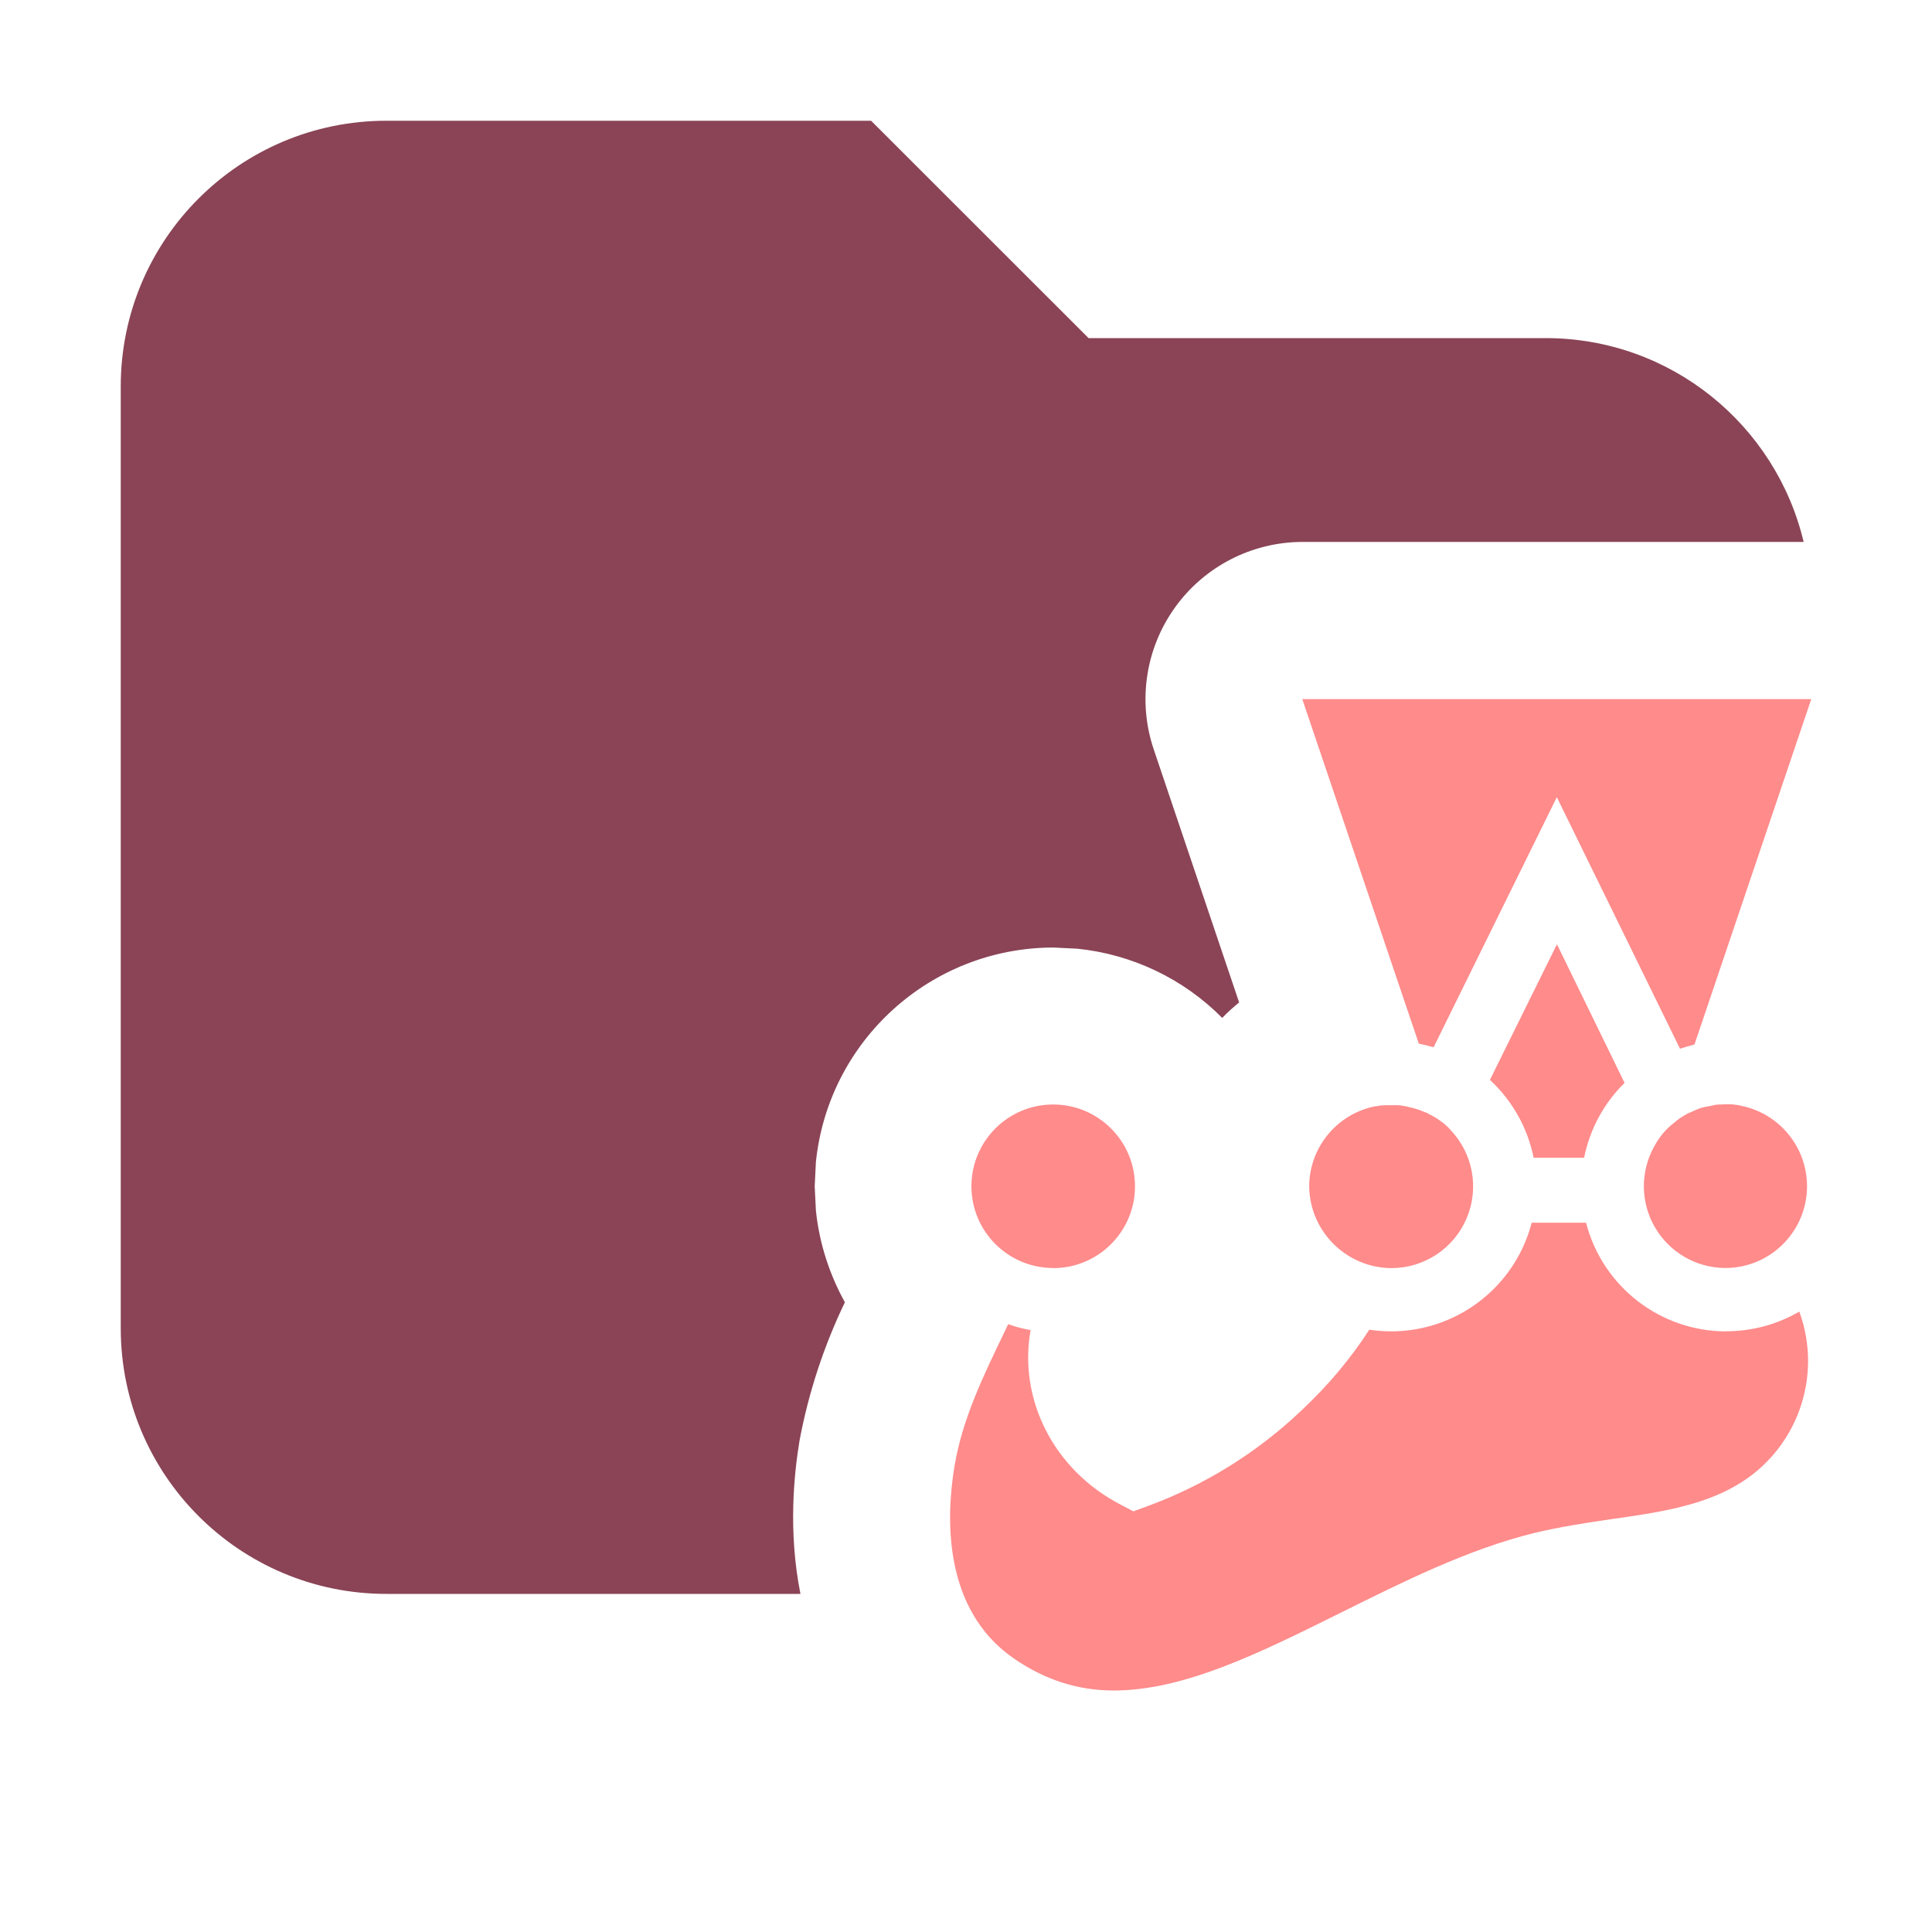
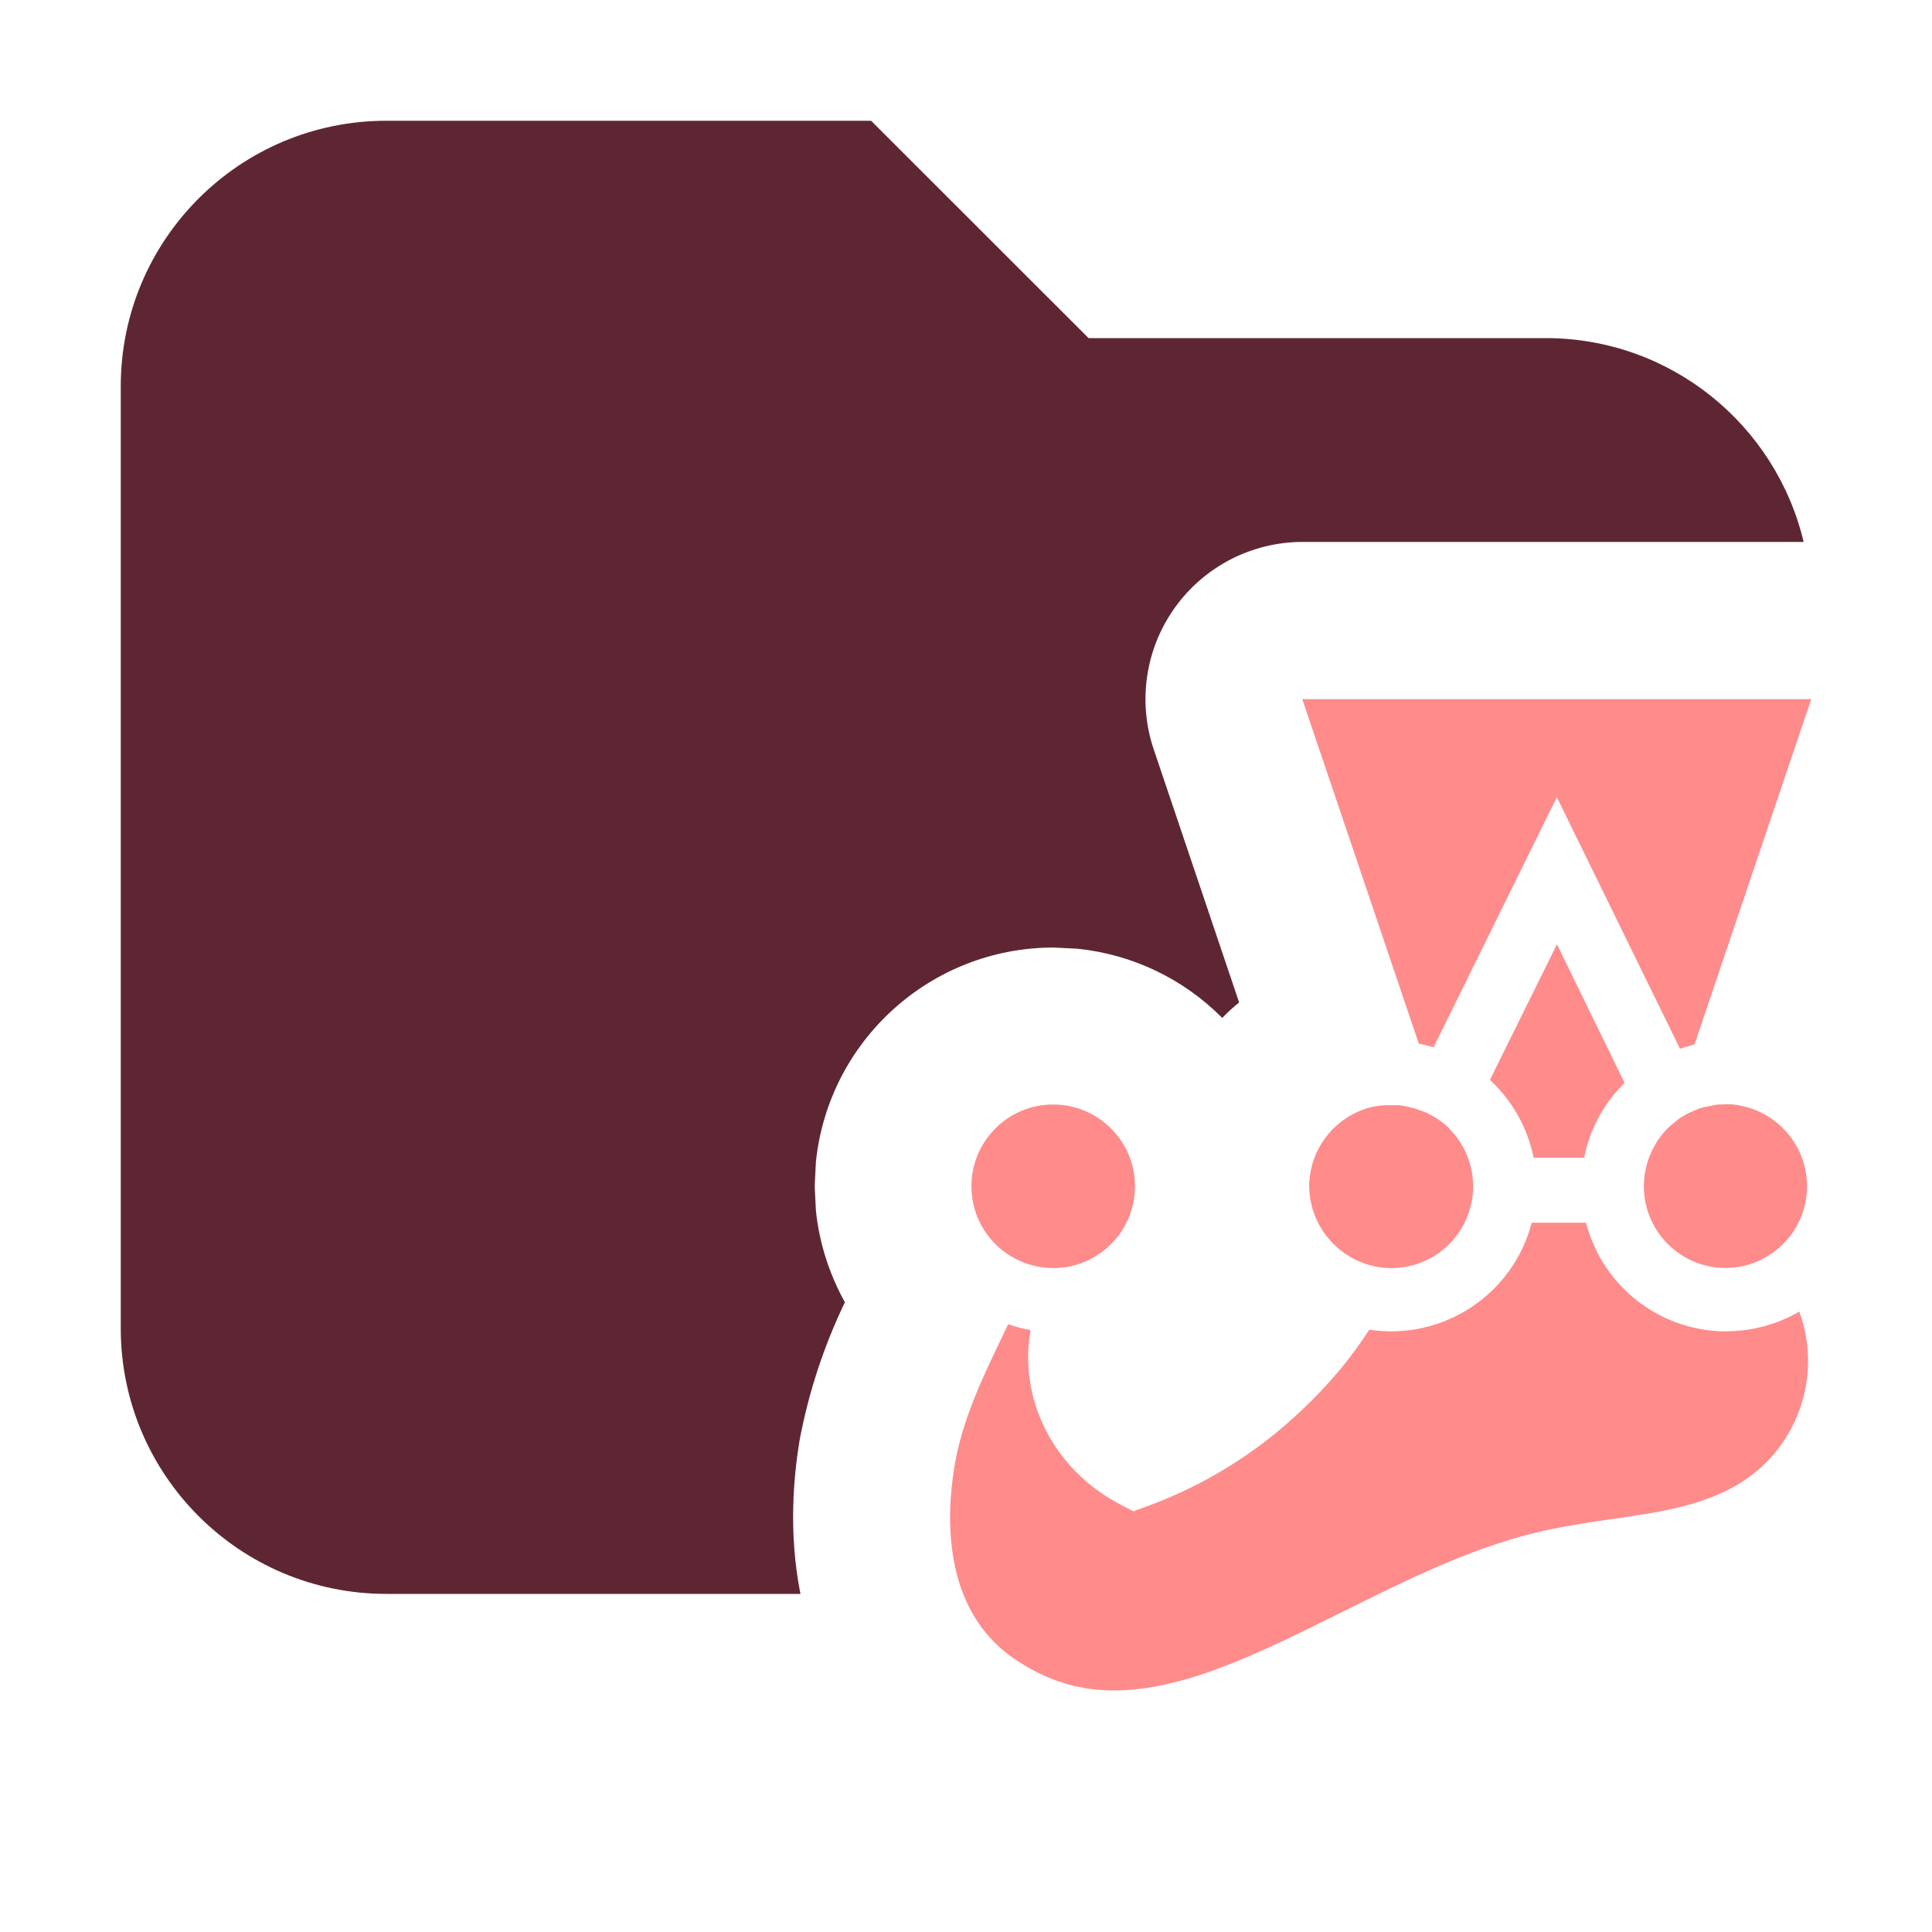
<svg xmlns="http://www.w3.org/2000/svg" width="16" height="16" fill="none" viewBox="0 0 16 16">
-   <path fill="#8A4456" d="M9.015 2.8H12.8c1.038 0 1.907.72 2.137 1.688h-4.152a1.302 1.302 0 0 0-1.231 1.716l.708 2.098q-.075.06-.14.128a1.97 1.97 0 0 0-1.198-.573l-.202-.01a1.98 1.98 0 0 0-1.965 1.775l-.01.202.01.201c.028.273.113.53.24.76a4.6 4.6 0 0 0-.375 1.142c-.048.289-.094.757.005 1.263l.002.01H3.2A2.2 2.2 0 0 1 1 11V3.2A2.2 2.2 0 0 1 3.2 1h4.014zm.302 7.336q-.011.024-.024.047.014-.024.024-.047m.046-.112-.016.053q.009-.026.016-.053m4.707-.841-.008.002.04-.013z" />
+   <path fill="#5E2633" d="M9.015 2.8H12.8c1.038 0 1.907.72 2.137 1.688h-4.152a1.302 1.302 0 0 0-1.231 1.716l.708 2.098q-.075.06-.14.128a1.97 1.97 0 0 0-1.198-.573l-.202-.01a1.98 1.98 0 0 0-1.965 1.775l-.01.202.01.201c.028.273.113.53.24.76a4.6 4.6 0 0 0-.375 1.142c-.048.289-.094.757.005 1.263l.002.01H3.2A2.2 2.2 0 0 1 1 11V3.2A2.2 2.2 0 0 1 3.2 1h4.014zm.302 7.336q-.011.024-.024.047.014-.024.024-.047m.046-.112-.016.053q.009-.026.016-.053m4.707-.841-.008.002.04-.013z" />
  <path fill="#ff8b8b" d="m12.894 7.82-.555 1.123c.182.17.311.392.362.645h.418c.048-.24.166-.454.335-.62z" />
  <path fill="#ff8b8b" d="m11.873 8.672 1.02-2.07 1.02 2.083q.06-.019.12-.035L15 5.79h-4.215l.965 2.853q.062.013.123.03m-.351 1.829a.677.677 0 0 0 .49-1.145l-.002-.003a.5.5 0 0 0-.091-.078l-.003-.002q-.013-.01-.03-.02l-.005-.002-.032-.019h-.003l-.034-.019h-.003l-.032-.013-.008-.003-.027-.01-.01-.003-.033-.01h-.003l-.037-.009q-.004 0-.011-.003l-.03-.005q-.007 0-.013-.003l-.027-.002h-.104l-.03.002h-.01l-.032.006h-.008l-.038.008a.68.68 0 0 0-.514.658.686.686 0 0 0 .68.675m2.84-1.355h-.005l-.03-.002h-.034l-.043.002h-.014l-.032.003q-.006 0-.01.003l-.04.008h-.003l-.038.008-.01.002q-.017.004-.033.011l-.008.003q-.02.007-.037.016l-.038.016-.008.003-.032.019q-.002 0-.003.002a.4.4 0 0 0-.07.049l-.002.002a.6.6 0 0 0-.169.196.677.677 0 0 0 .587 1.013.677.677 0 0 0 .675-.677.68.68 0 0 0-.544-.666q-.025-.007-.059-.01m-5.64 1.354a.677.677 0 0 0 0-1.355.677.677 0 0 0 0 1.354" />
  <path fill="#ff8b8b" d="M14.295 11.026a1.2 1.2 0 0 1-1.16-.9h-.45a1.203 1.203 0 0 1-1.345.886q-.232.359-.557.664a3.7 3.7 0 0 1-1.287.8l-.11.04-.101-.053c-.563-.29-.852-.879-.75-1.448a1 1 0 0 1-.185-.049q-.016.03-.03.062c-.171.355-.35.72-.415 1.113-.07.419-.1 1.185.49 1.593.257.177.528.266.83.266.582 0 1.21-.312 1.874-.642.52-.258 1.055-.527 1.613-.664.211-.05.426-.083.632-.113.378-.053.737-.107 1.029-.276a1.19 1.19 0 0 0 .528-1.443 1.2 1.2 0 0 1-.606.163" />
</svg>
